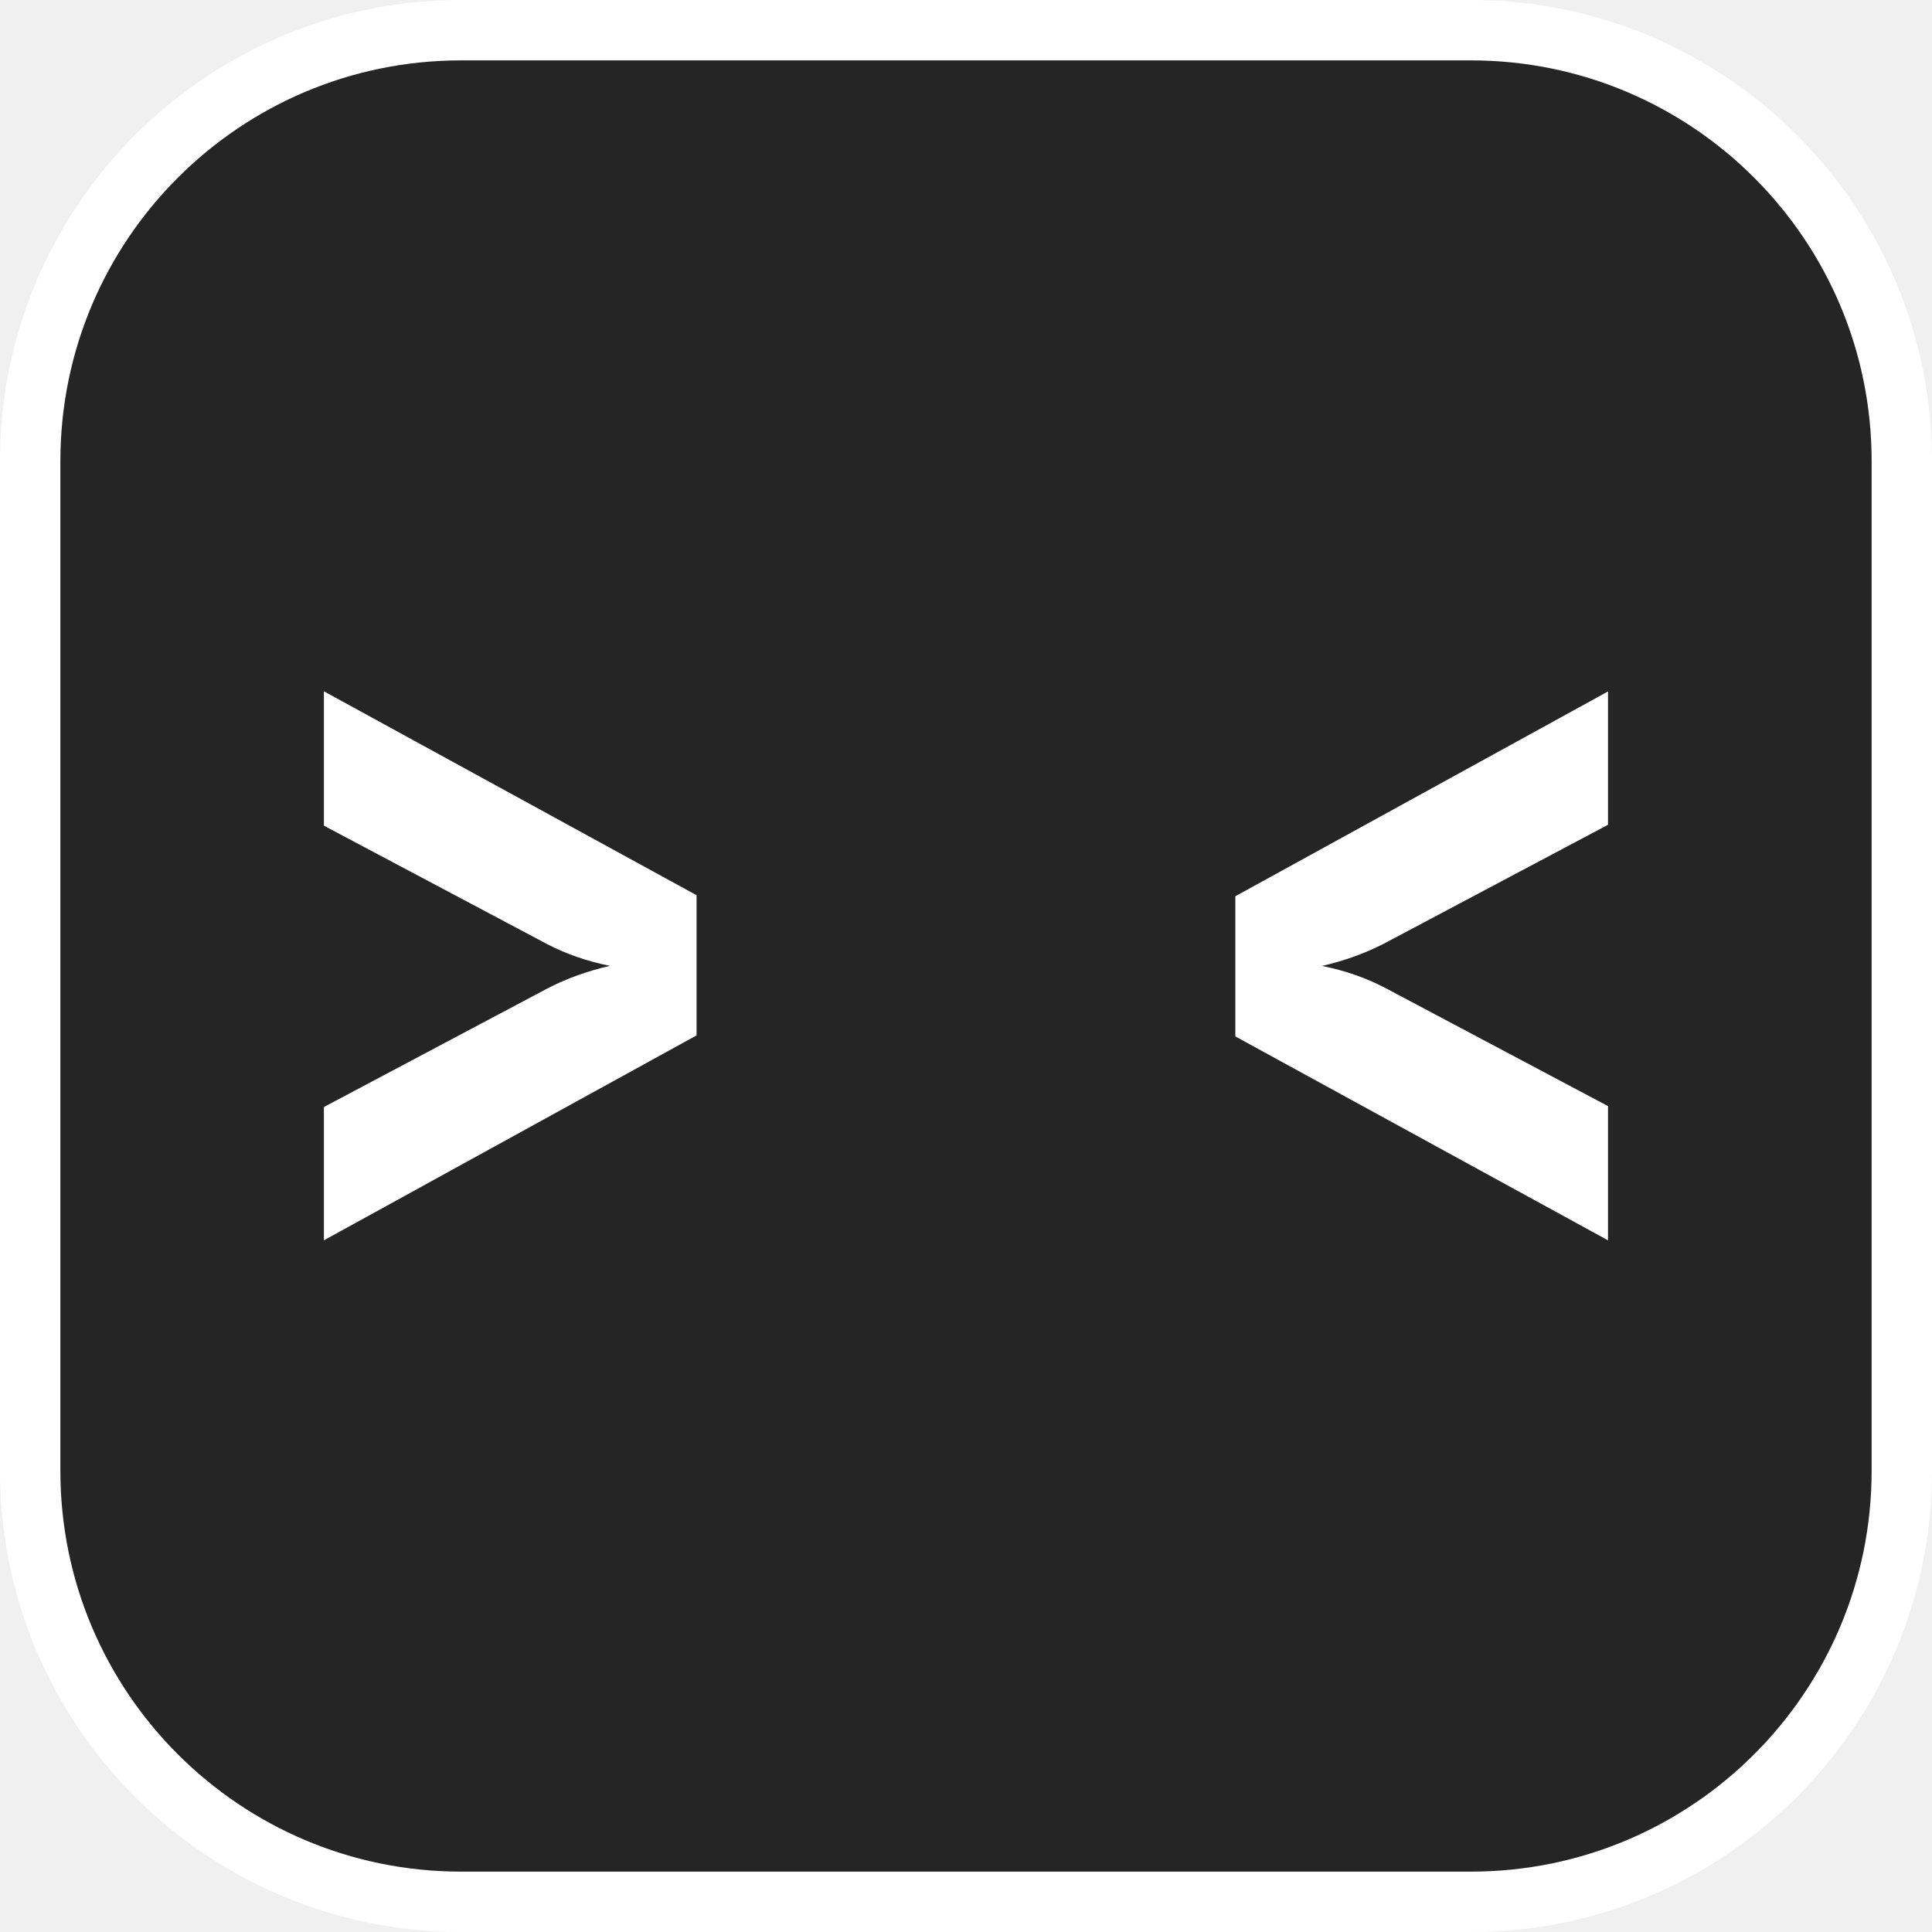
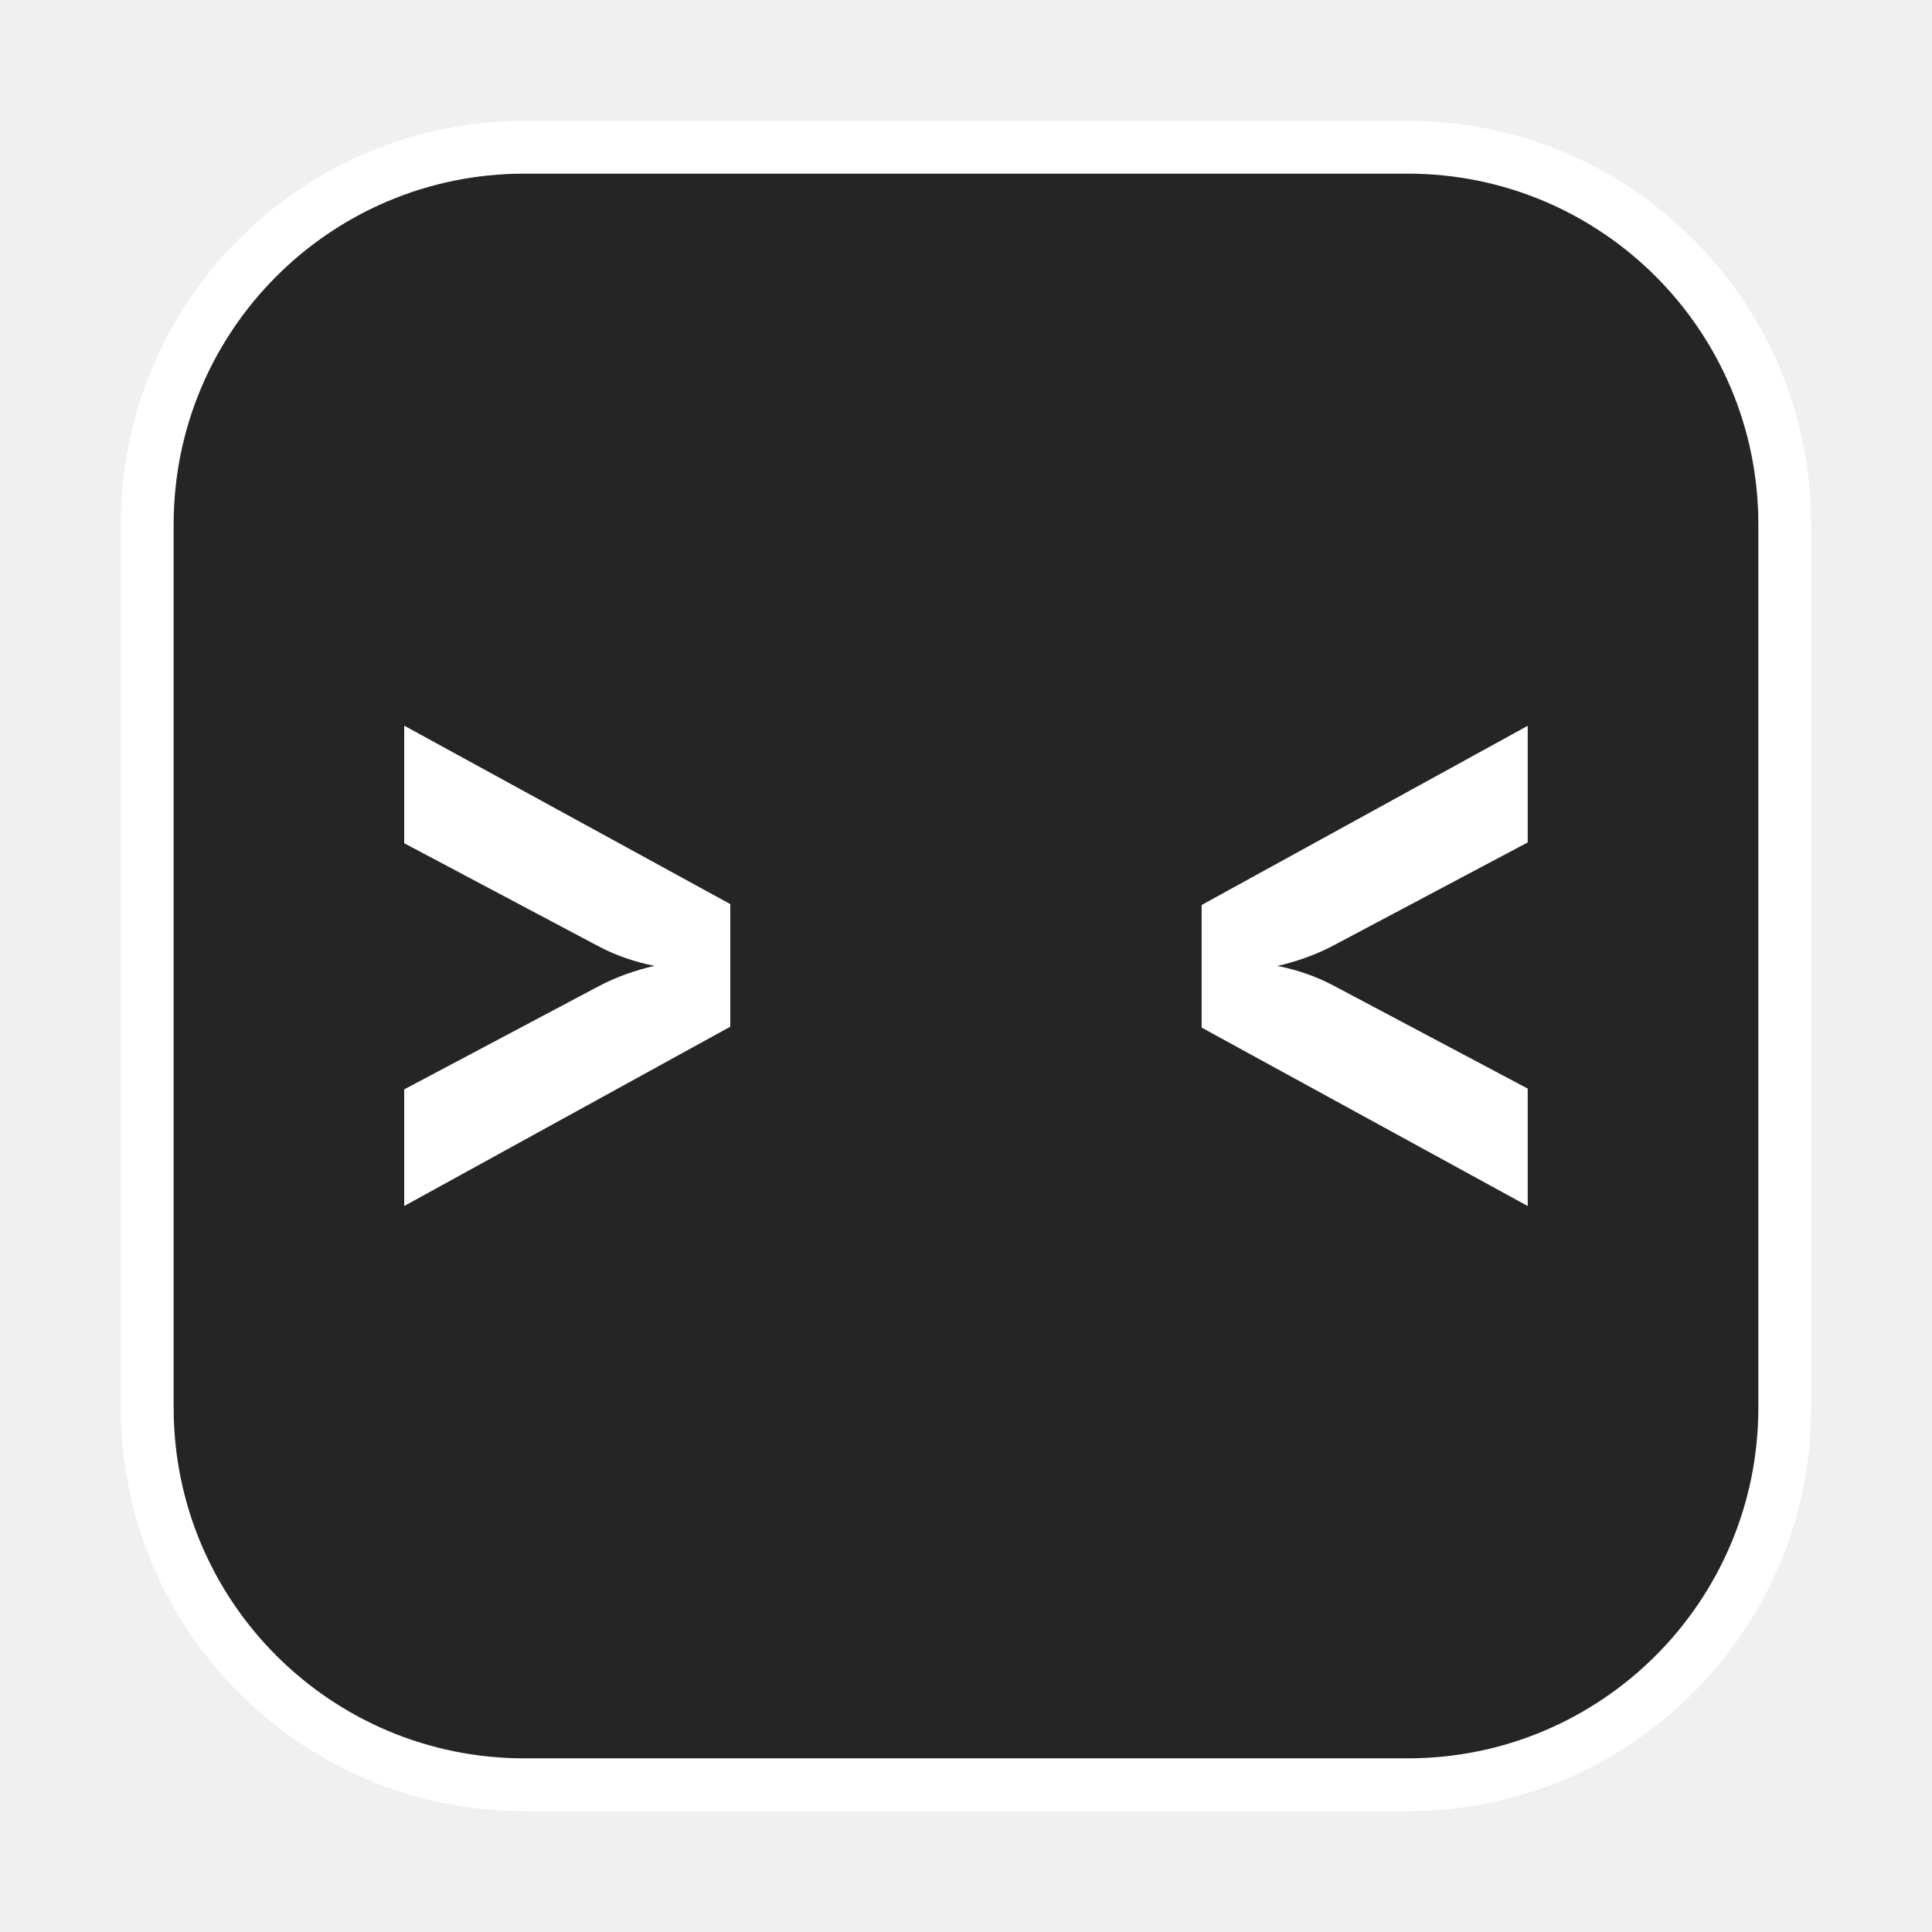
- <svg xmlns="http://www.w3.org/2000/svg" width="256" height="256" version="1.1" viewBox="0 0 256 256">
+ <svg xmlns="http://www.w3.org/2000/svg" width="256" height="256" version="1.1" viewBox="-18.3 -18.3 292.6 292.6">
  <rect x="4" y="4" width="248" height="248" ry="57.108" fill="#252525" stroke="#fff" stroke-width="8" />
  <path d="m42.918 164.35v-17.664l29.63-15.718q3.757-1.948 8.265-2.987-4.508-0.909-8.265-2.857l-29.63-15.718v-17.804l49.381 27.02v18.572z" fill="#fff" />
  <path d="m213.07 164.35-49.381-27.02v-18.572l49.381-27.136v17.664l-29.63 15.718q-3.757 1.948-8.265 2.987 4.508 0.909 8.265 2.857l29.63 15.718z" fill="#fff" />
</svg>
